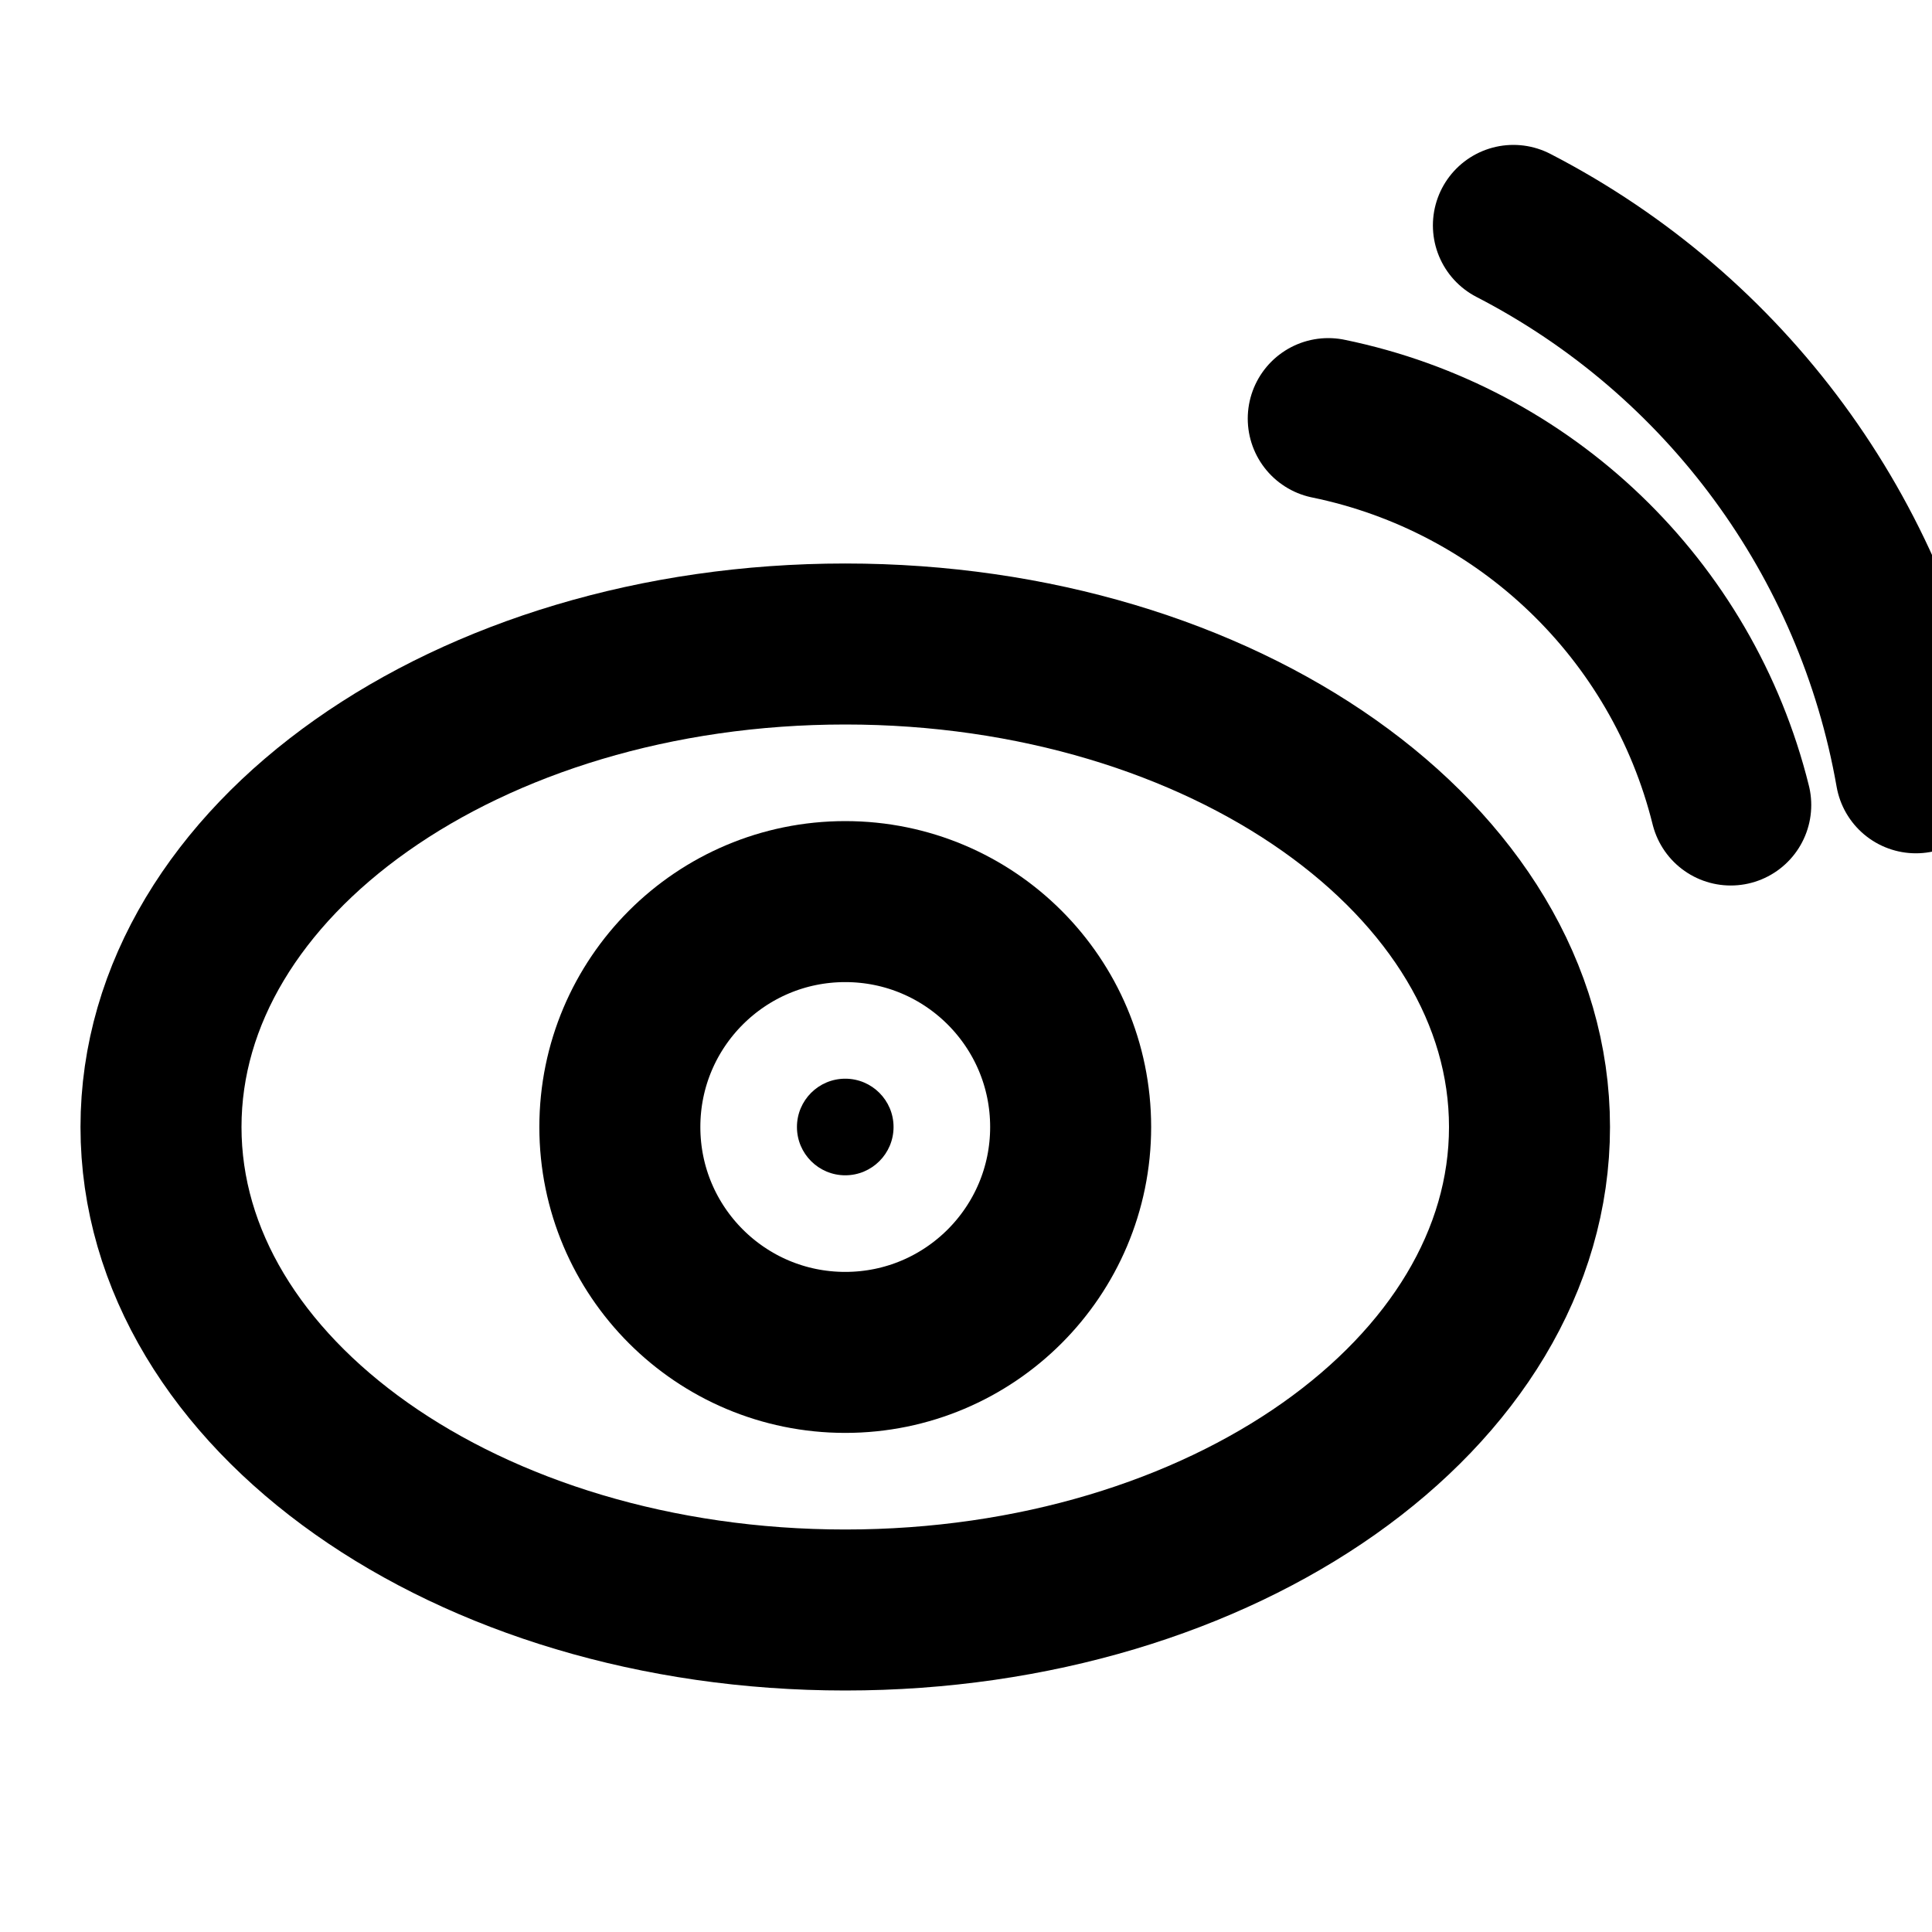
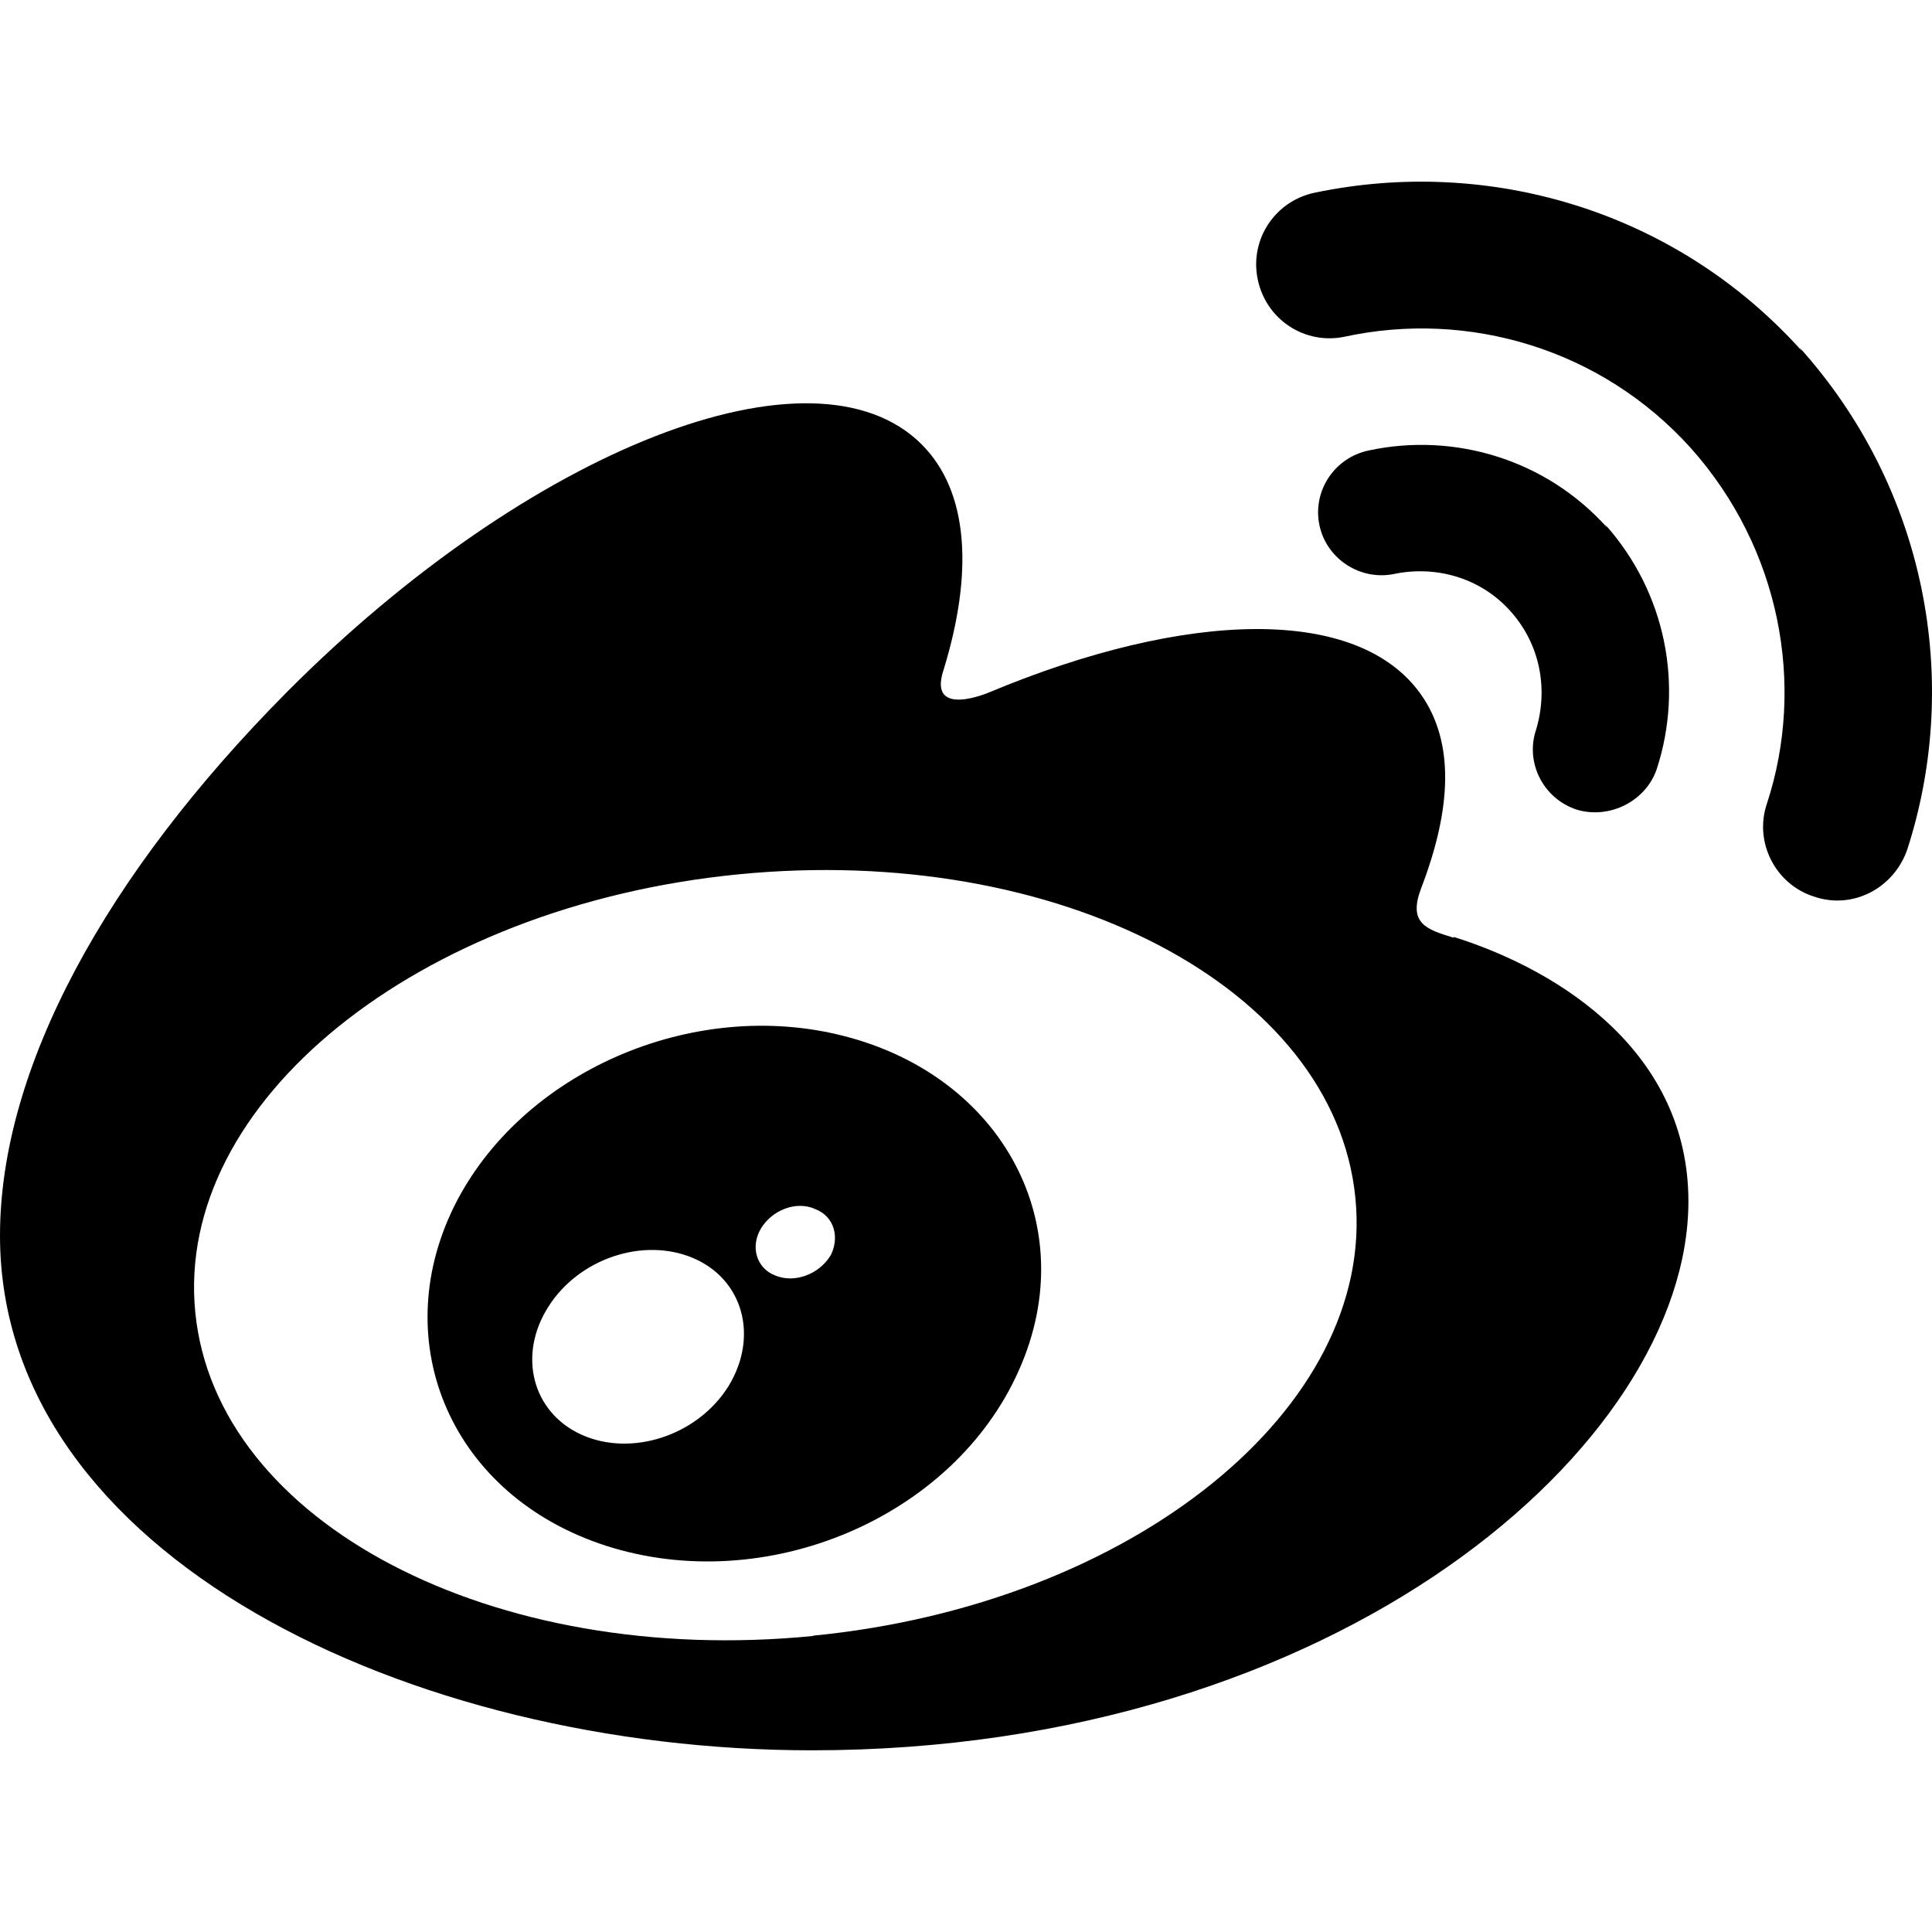
- <svg xmlns="http://www.w3.org/2000/svg" width="24" height="24" viewBox="0 0 24 24" fill="none" stroke="currentColor" stroke-width="2" stroke-linecap="round" stroke-linejoin="round">
-   <ellipse cx="10.5" cy="14" rx="8.5" ry="6" />
-   <circle cx="10.5" cy="14" r="2.8" />
-   <circle cx="10.5" cy="14" r=".6" fill="currentColor" stroke="none" />
-   <path d="M16.5 5.2a6.5 6.5 0 0 1 5 4.8" />
-   <path d="M18.8 2.8a9.5 9.5 0 0 1 5 6.8" />
+ <svg xmlns="http://www.w3.org/2000/svg" width="24" height="24" viewBox="0 0 24 24" style="fill:currentColor;stroke:none">
+   <path d="M10.098 20.323c-3.977.391-7.414-1.406-7.672-4.02-.259-2.609 2.759-5.047 6.74-5.441 3.979-.394 7.413 1.404 7.671 4.018.259 2.6-2.759 5.049-6.737 5.439l-.002.004zM9.05 17.219c-.384.616-1.208.884-1.829.602-.612-.279-.793-.991-.406-1.593.379-.595 1.176-.861 1.793-.601.622.263.82.972.442 1.592zm1.27-1.627c-.141.237-.449.353-.689.253-.236-.09-.313-.361-.177-.586.138-.227.436-.346.672-.24.239.09.315.36.18.601l.014-.028zm.176-2.719c-1.893-.493-4.033.45-4.857 2.118-.836 1.704-.026 3.591 1.886 4.21 1.983.64 4.318-.341 5.132-2.179.8-1.793-.201-3.642-2.161-4.149zm7.563-1.224c-.346-.105-.57-.18-.405-.615.375-.977.42-1.804 0-2.404-.781-1.112-2.915-1.053-5.364-.03 0 0-.766.331-.571-.271.376-1.217.315-2.224-.27-2.809-1.338-1.337-4.869.045-7.888 3.08C1.309 10.87 0 13.273 0 15.348c0 3.981 5.099 6.395 10.086 6.395 6.536 0 10.888-3.801 10.888-6.82 0-1.822-1.547-2.854-2.915-3.284v.01zm1.908-5.092c-.766-.856-1.908-1.187-2.96-.962-.436.09-.706.511-.616.932.09.42.511.691.932.602.511-.105 1.067.044 1.442.465.376.421.466.977.316 1.473-.136.406.089.856.51.992.405.119.857-.105.992-.512.33-1.021.12-2.178-.646-3.035l.03.045zm2.418-2.195c-1.576-1.757-3.905-2.419-6.054-1.968-.496.104-.812.587-.706 1.081.104.496.586.813 1.082.707 1.532-.331 3.185.15 4.296 1.383 1.112 1.246 1.429 2.943.947 4.416-.165.48.106 1.007.586 1.157.479.165.991-.104 1.157-.586.675-2.088.241-4.478-1.338-6.235l.03.045z" />
</svg>
